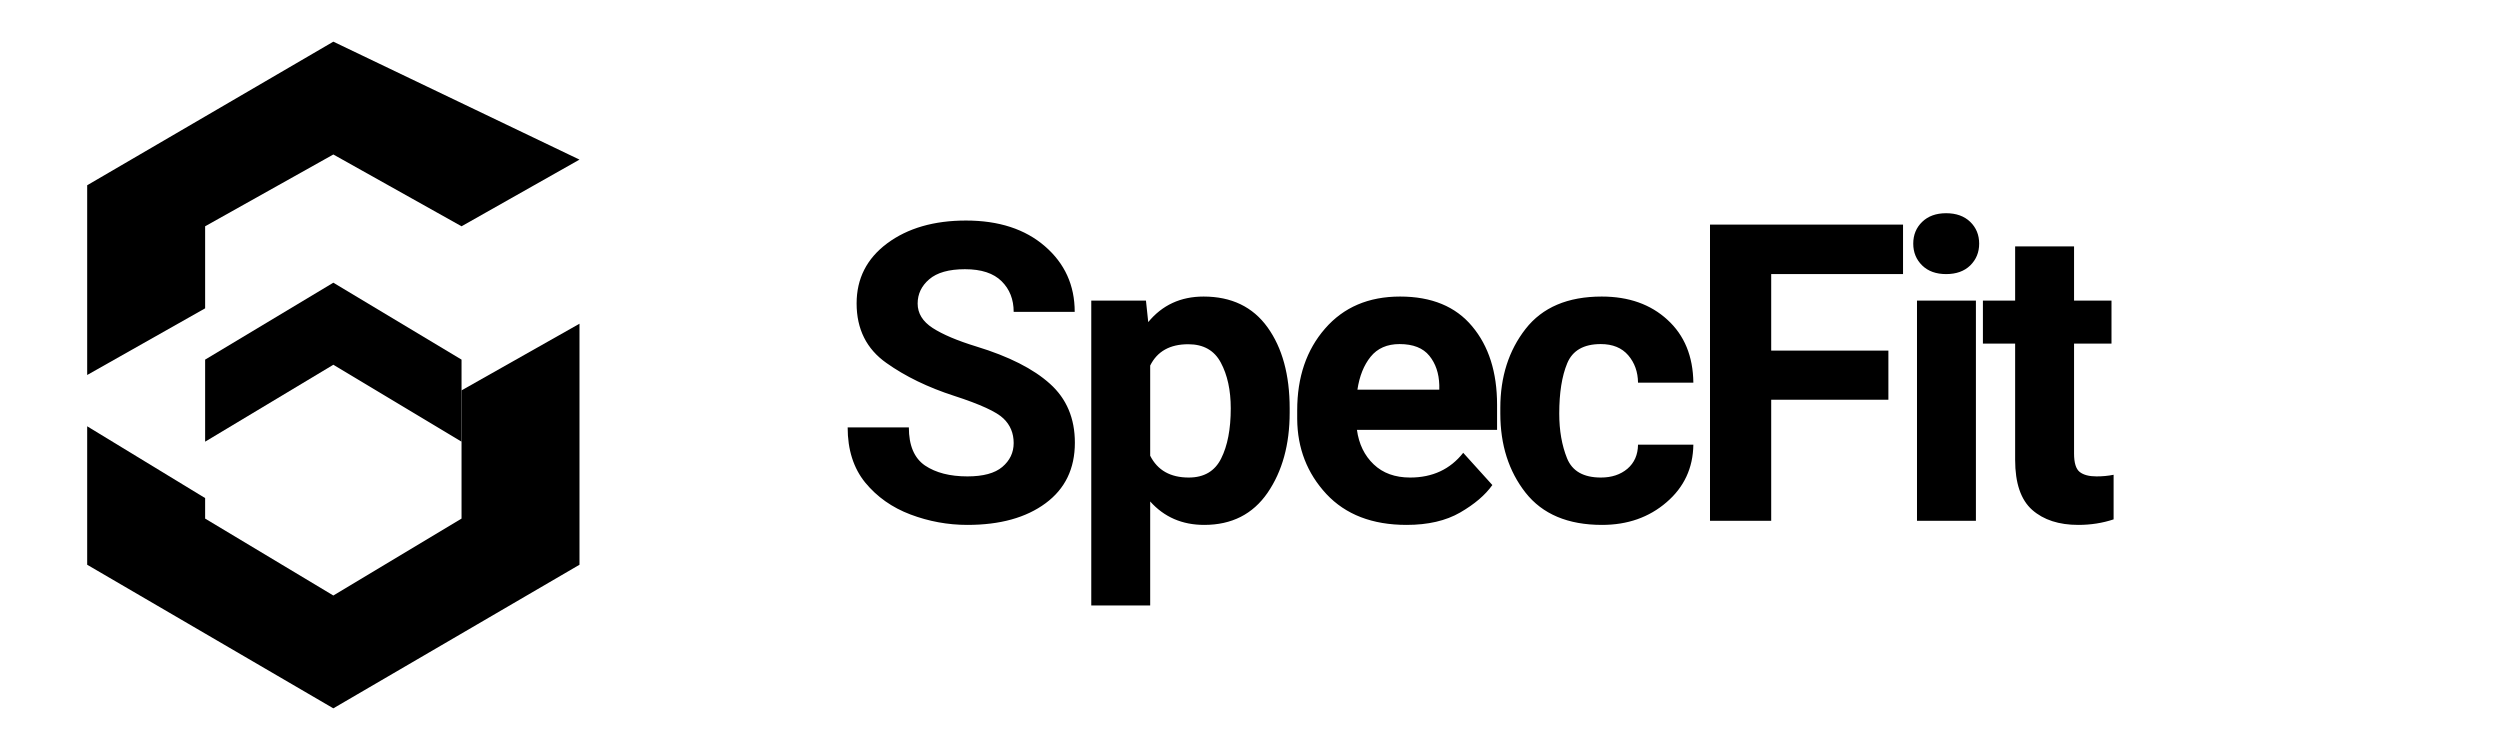
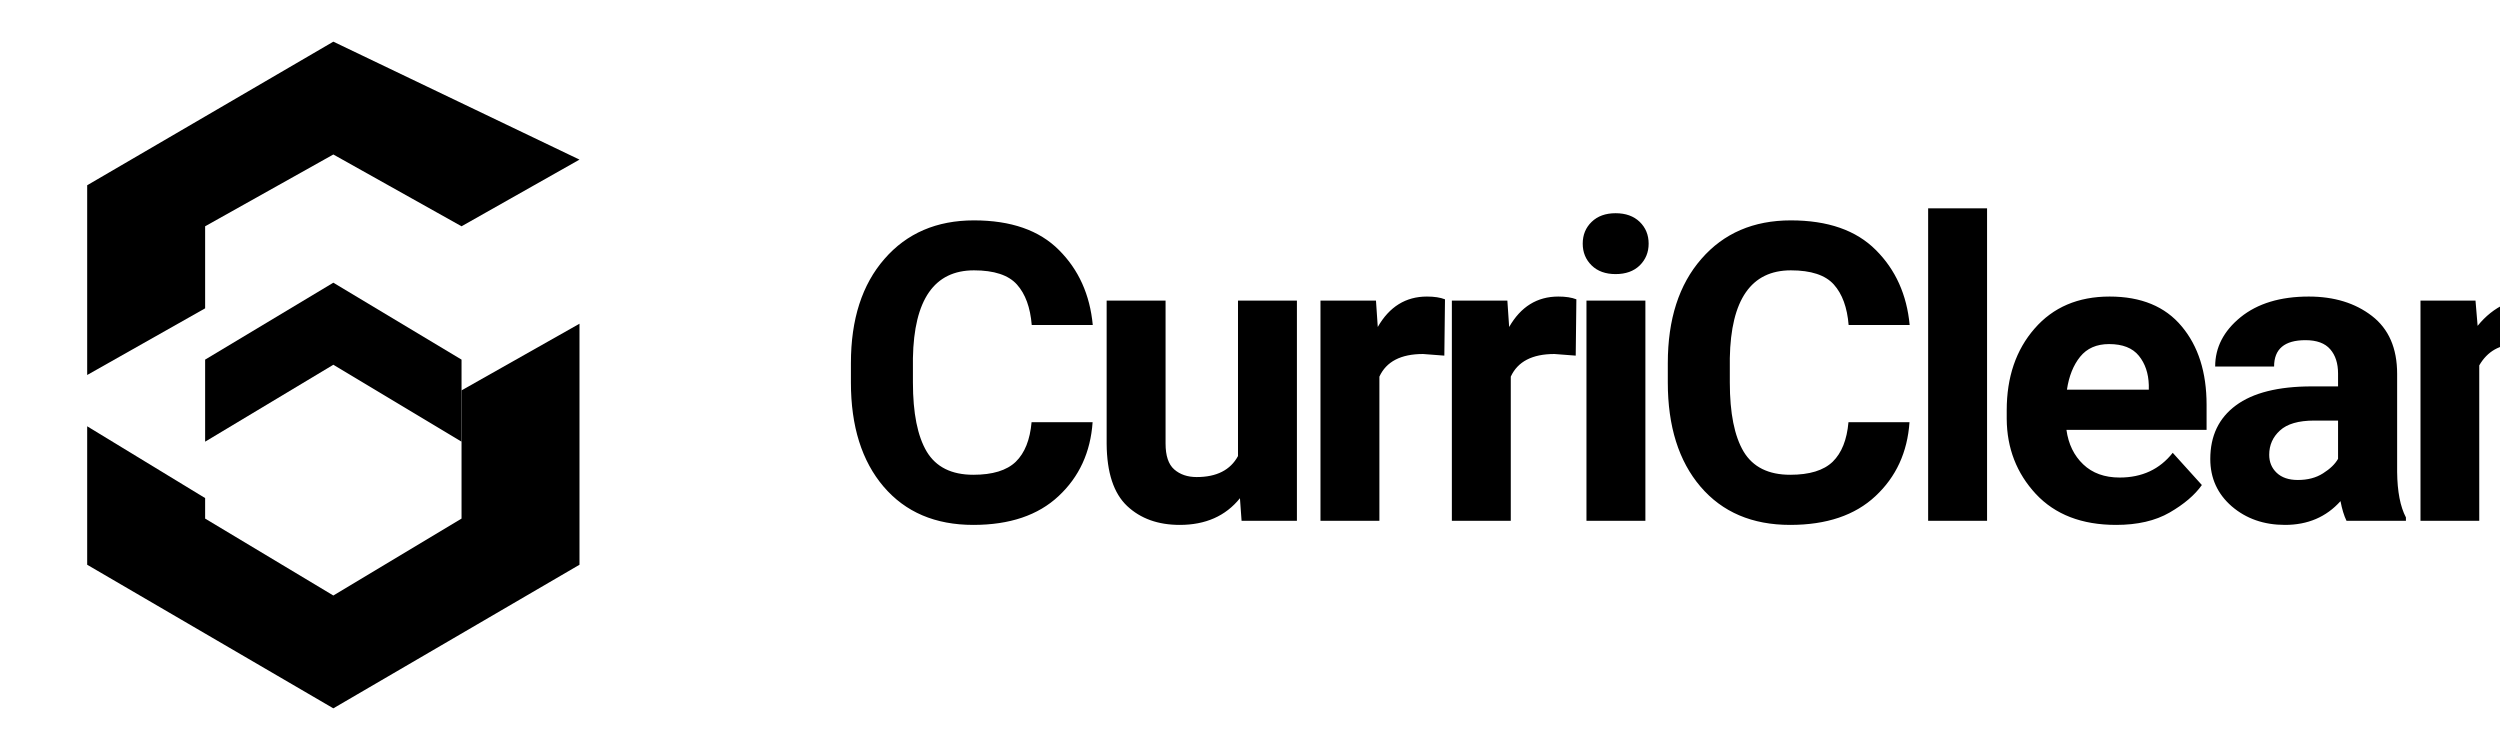
<svg xmlns="http://www.w3.org/2000/svg" width="240" height="72" viewBox="0 0 240 72" fill="none">
  <svg x="0" y="4" width="64" height="64" viewBox="0 0 120 130">
    <g fill="#000000">
      <path d="M60 0 L12 28 V65 L35 52 V36 L60 22 L85 36 L108 23 L60 0Z" />
      <path d="M35 78 L60 63 L85 78 V62 L60 47 L35 62 V78Z" />
      <path d="M12 75 V102 L60 130 L108 102 V55 L85 68 V93 L60 108 L35 93 V89 L12 75Z" />
    </g>
  </svg>
-   <text x="80" y="50" font-family="system-ui, -apple-system, 'Segoe UI', Roboto, sans-serif" font-size="40" font-weight="600" letter-spacing="-2" fill="#000000">SpecFit</text>
+   <text x="80" y="50" font-family="system-ui, -apple-system, 'Segoe UI', Roboto, sans-serif" font-size="40" font-weight="600" letter-spacing="-2" fill="#000000">CurriClean</text>
</svg>
